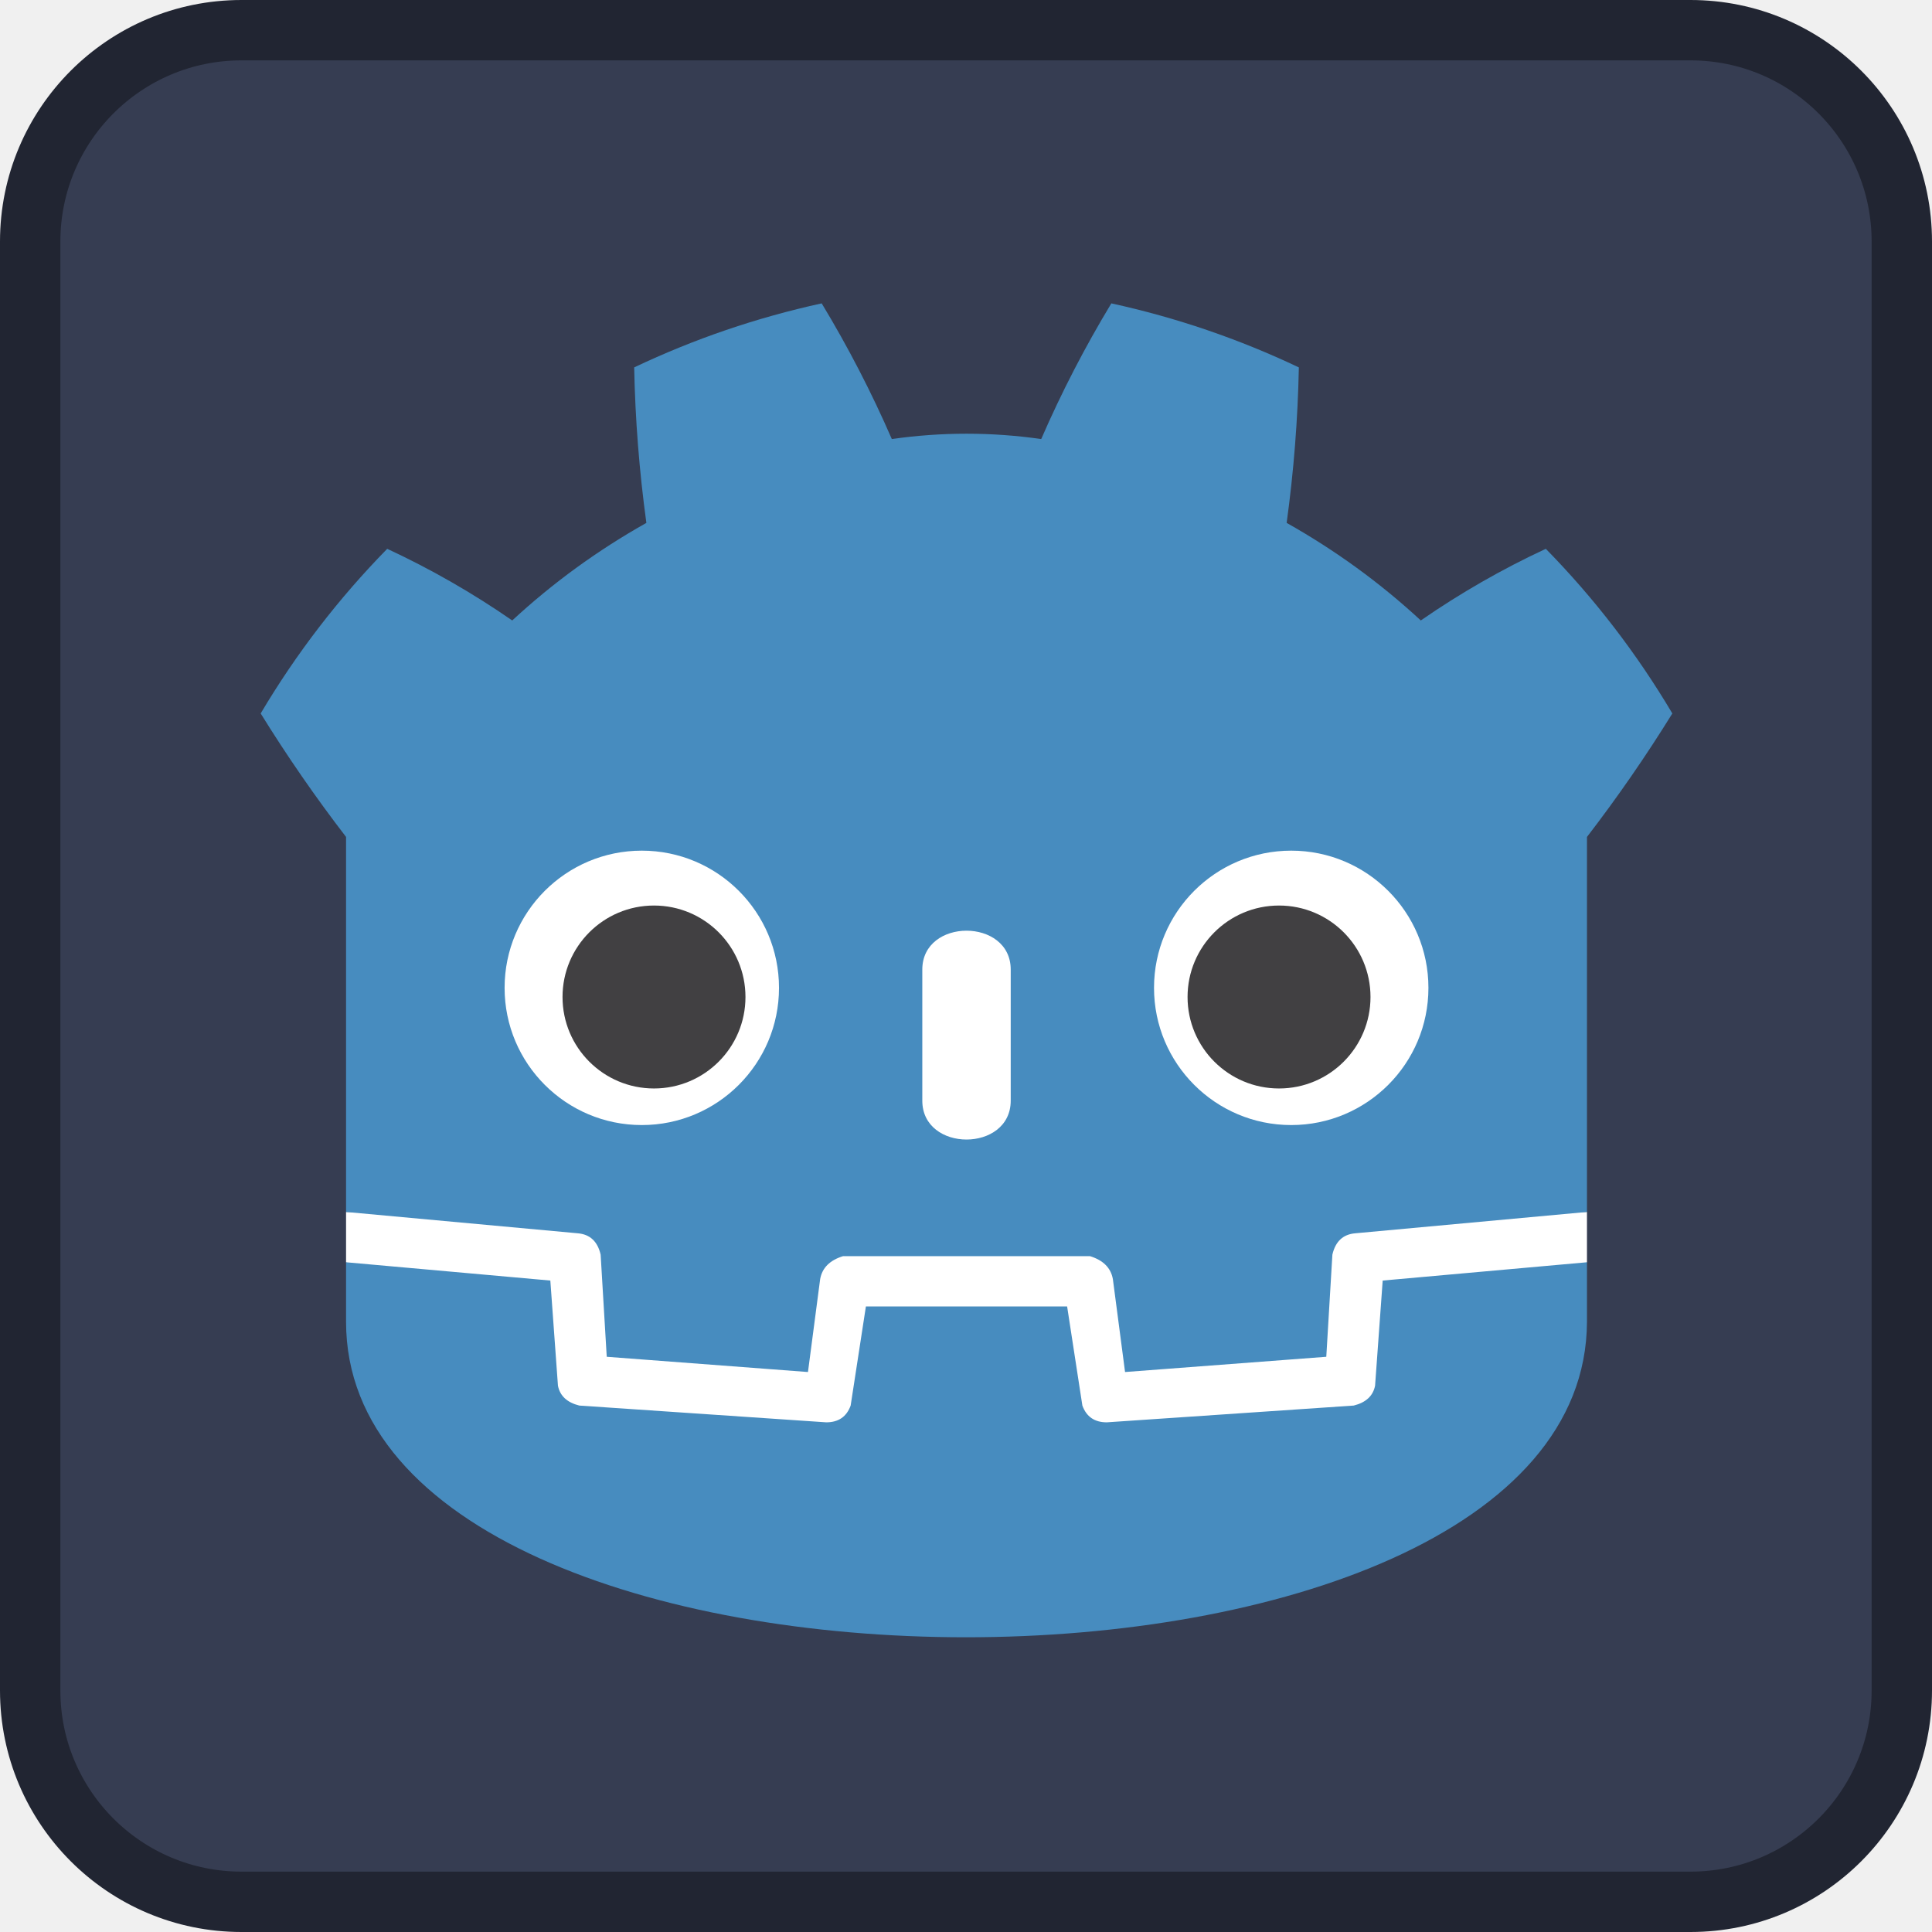
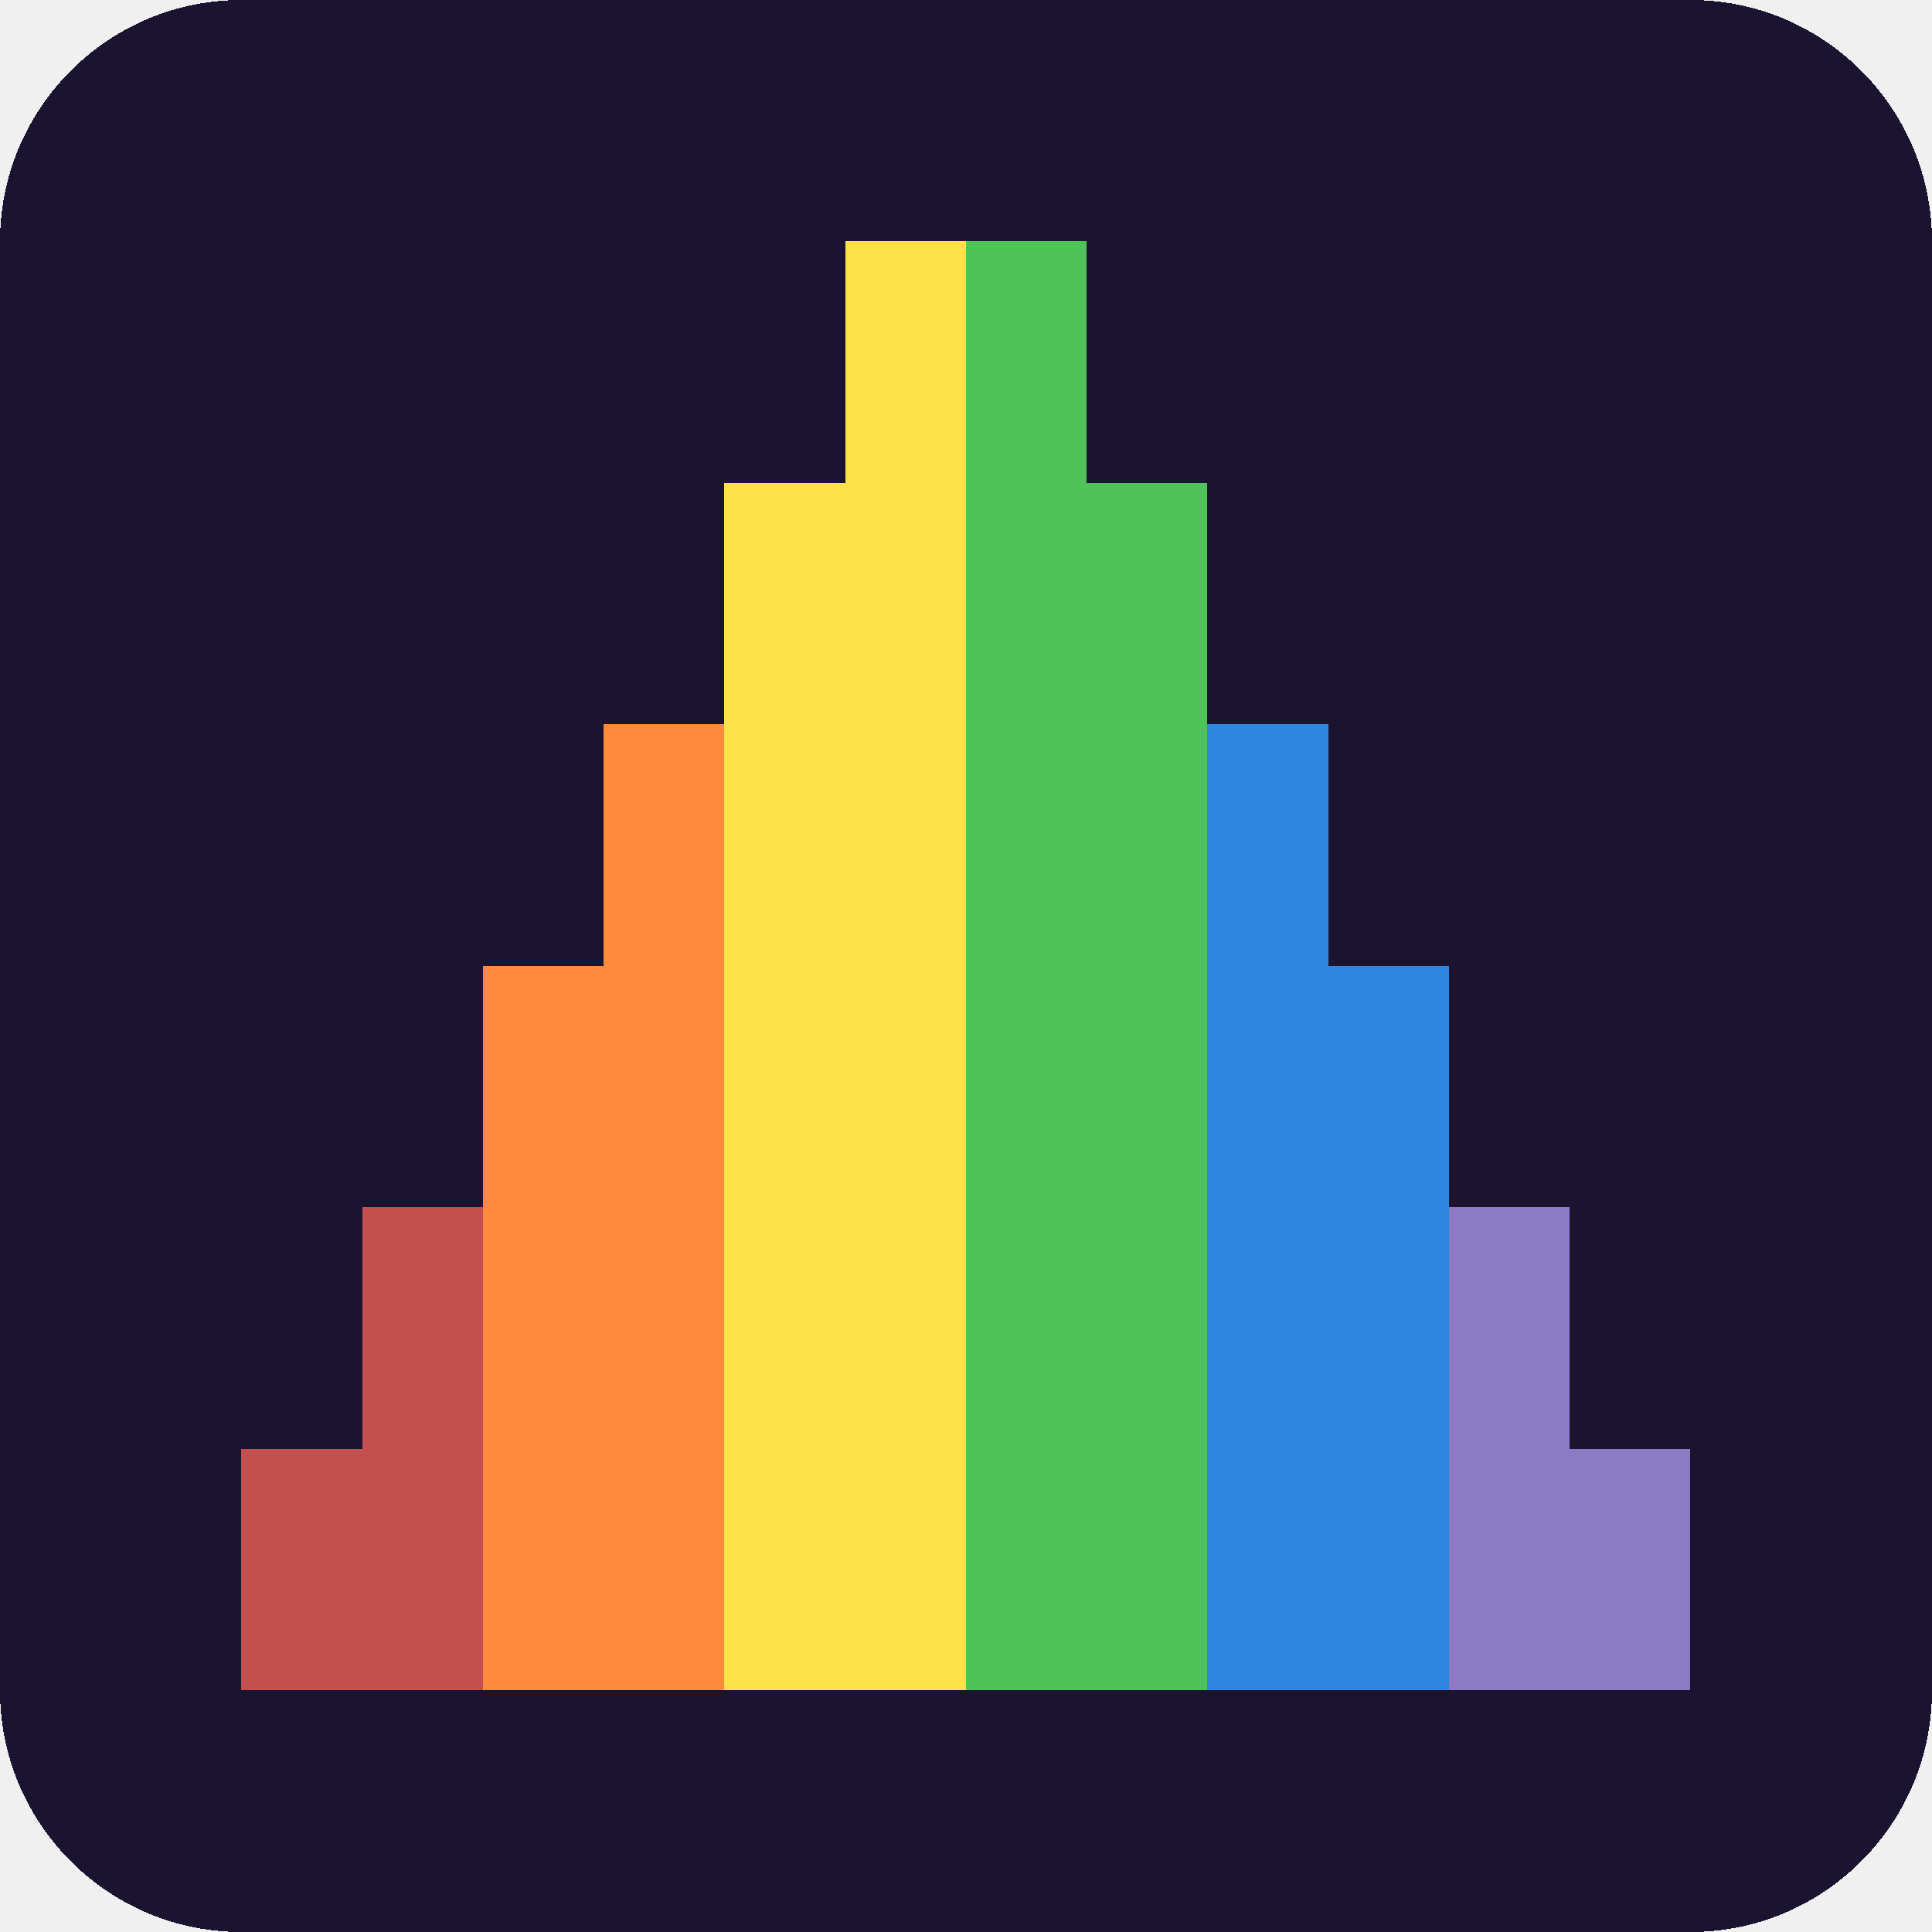
- <svg xmlns="http://www.w3.org/2000/svg" width="128" height="128">
-   <rect width="124" height="124" x="2" y="2" fill="#363d52" stroke="#212532" stroke-width="4" rx="14" />
-   <g fill="#fff" transform="translate(12.322 12.322)scale(.101)">
-     <path d="M105 673v33q407 354 814 0v-33z" />
-     <path fill="#478cbf" d="m105 673 152 14q12 1 15 14l4 67 132 10 8-61q2-11 15-15h162q13 4 15 15l8 61 132-10 4-67q3-13 15-14l152-14V427q30-39 56-81-35-59-83-108-43 20-82 47-40-37-88-64 7-51 8-102-59-28-123-42-26 43-46 89-49-7-98 0-20-46-46-89-64 14-123 42 1 51 8 102-48 27-88 64-39-27-82-47-48 49-83 108 26 42 56 81zm0 33v39c0 276 813 276 814 0v-39l-134 12-5 69q-2 10-14 13l-162 11q-12 0-16-11l-10-65H446l-10 65q-4 11-16 11l-162-11q-12-3-14-13l-5-69z" />
-     <path d="M483 600c0 34 58 34 58 0v-86c0-34-58-34-58 0z" />
-     <circle cx="725" cy="526" r="90" />
-     <circle cx="299" cy="526" r="90" />
-   </g>
-   <g fill="#414042" transform="translate(12.322 12.322)scale(.101)">
-     <circle cx="307" cy="532" r="60" />
-     <circle cx="717" cy="532" r="60" />
-   </g>
+ <svg xmlns="http://www.w3.org/2000/svg" width="128" height="128" viewBox="0 0 128 128" shape-rendering="crispEdges">
+   <rect width="128" height="128" rx="16" fill="#1a1430" />
+   <rect x="56" y="16" width="8" height="8" fill="#ffe14a" />
+   <rect x="64" y="16" width="8" height="8" fill="#4fc35a" />
+   <rect x="56" y="24" width="8" height="8" fill="#ffe14a" />
+   <rect x="64" y="24" width="8" height="8" fill="#4fc35a" />
+   <rect x="48" y="32" width="8" height="8" fill="#ffe14a" />
+   <rect x="56" y="32" width="8" height="8" fill="#ffe14a" />
+   <rect x="64" y="32" width="8" height="8" fill="#4fc35a" />
+   <rect x="72" y="32" width="8" height="8" fill="#4fc35a" />
+   <rect x="48" y="40" width="8" height="8" fill="#ffe14a" />
+   <rect x="56" y="40" width="8" height="8" fill="#ffe14a" />
+   <rect x="64" y="40" width="8" height="8" fill="#4fc35a" />
+   <rect x="72" y="40" width="8" height="8" fill="#4fc35a" />
+   <rect x="40" y="48" width="8" height="8" fill="#ff8a3d" />
+   <rect x="48" y="48" width="8" height="8" fill="#ffe14a" />
+   <rect x="56" y="48" width="8" height="8" fill="#ffe14a" />
+   <rect x="64" y="48" width="8" height="8" fill="#4fc35a" />
+   <rect x="72" y="48" width="8" height="8" fill="#4fc35a" />
+   <rect x="80" y="48" width="8" height="8" fill="#2f86e0" />
+   <rect x="40" y="56" width="8" height="8" fill="#ff8a3d" />
+   <rect x="48" y="56" width="8" height="8" fill="#ffe14a" />
+   <rect x="56" y="56" width="8" height="8" fill="#ffe14a" />
+   <rect x="64" y="56" width="8" height="8" fill="#4fc35a" />
+   <rect x="72" y="56" width="8" height="8" fill="#4fc35a" />
+   <rect x="80" y="56" width="8" height="8" fill="#2f86e0" />
+   <rect x="32" y="64" width="8" height="8" fill="#ff8a3d" />
+   <rect x="40" y="64" width="8" height="8" fill="#ff8a3d" />
+   <rect x="48" y="64" width="8" height="8" fill="#ffe14a" />
+   <rect x="56" y="64" width="8" height="8" fill="#ffe14a" />
+   <rect x="64" y="64" width="8" height="8" fill="#4fc35a" />
+   <rect x="72" y="64" width="8" height="8" fill="#4fc35a" />
+   <rect x="80" y="64" width="8" height="8" fill="#2f86e0" />
+   <rect x="88" y="64" width="8" height="8" fill="#2f86e0" />
+   <rect x="32" y="72" width="8" height="8" fill="#ff8a3d" />
+   <rect x="40" y="72" width="8" height="8" fill="#ff8a3d" />
+   <rect x="48" y="72" width="8" height="8" fill="#ffe14a" />
+   <rect x="56" y="72" width="8" height="8" fill="#ffe14a" />
+   <rect x="64" y="72" width="8" height="8" fill="#4fc35a" />
+   <rect x="72" y="72" width="8" height="8" fill="#4fc35a" />
+   <rect x="80" y="72" width="8" height="8" fill="#2f86e0" />
+   <rect x="88" y="72" width="8" height="8" fill="#2f86e0" />
+   <rect x="24" y="80" width="8" height="8" fill="#c34f4f" />
+   <rect x="32" y="80" width="8" height="8" fill="#ff8a3d" />
+   <rect x="40" y="80" width="8" height="8" fill="#ff8a3d" />
+   <rect x="48" y="80" width="8" height="8" fill="#ffe14a" />
+   <rect x="56" y="80" width="8" height="8" fill="#ffe14a" />
+   <rect x="64" y="80" width="8" height="8" fill="#4fc35a" />
+   <rect x="72" y="80" width="8" height="8" fill="#4fc35a" />
+   <rect x="80" y="80" width="8" height="8" fill="#2f86e0" />
+   <rect x="88" y="80" width="8" height="8" fill="#2f86e0" />
+   <rect x="96" y="80" width="8" height="8" fill="#8a7bc4" />
+   <rect x="24" y="88" width="8" height="8" fill="#c34f4f" />
+   <rect x="32" y="88" width="8" height="8" fill="#ff8a3d" />
+   <rect x="40" y="88" width="8" height="8" fill="#ff8a3d" />
+   <rect x="48" y="88" width="8" height="8" fill="#ffe14a" />
+   <rect x="56" y="88" width="8" height="8" fill="#ffe14a" />
+   <rect x="64" y="88" width="8" height="8" fill="#4fc35a" />
+   <rect x="72" y="88" width="8" height="8" fill="#4fc35a" />
+   <rect x="80" y="88" width="8" height="8" fill="#2f86e0" />
+   <rect x="88" y="88" width="8" height="8" fill="#2f86e0" />
+   <rect x="96" y="88" width="8" height="8" fill="#8a7bc4" />
+   <rect x="16" y="96" width="8" height="8" fill="#c34f4f" />
+   <rect x="24" y="96" width="8" height="8" fill="#c34f4f" />
+   <rect x="32" y="96" width="8" height="8" fill="#ff8a3d" />
+   <rect x="40" y="96" width="8" height="8" fill="#ff8a3d" />
+   <rect x="48" y="96" width="8" height="8" fill="#ffe14a" />
+   <rect x="56" y="96" width="8" height="8" fill="#ffe14a" />
+   <rect x="64" y="96" width="8" height="8" fill="#4fc35a" />
+   <rect x="72" y="96" width="8" height="8" fill="#4fc35a" />
+   <rect x="80" y="96" width="8" height="8" fill="#2f86e0" />
+   <rect x="88" y="96" width="8" height="8" fill="#2f86e0" />
+   <rect x="96" y="96" width="8" height="8" fill="#8a7bc4" />
+   <rect x="104" y="96" width="8" height="8" fill="#8a7bc4" />
+   <rect x="16" y="104" width="8" height="8" fill="#c34f4f" />
+   <rect x="24" y="104" width="8" height="8" fill="#c34f4f" />
+   <rect x="32" y="104" width="8" height="8" fill="#ff8a3d" />
+   <rect x="40" y="104" width="8" height="8" fill="#ff8a3d" />
+   <rect x="48" y="104" width="8" height="8" fill="#ffe14a" />
+   <rect x="56" y="104" width="8" height="8" fill="#ffe14a" />
+   <rect x="64" y="104" width="8" height="8" fill="#4fc35a" />
+   <rect x="72" y="104" width="8" height="8" fill="#4fc35a" />
+   <rect x="80" y="104" width="8" height="8" fill="#2f86e0" />
+   <rect x="88" y="104" width="8" height="8" fill="#2f86e0" />
+   <rect x="96" y="104" width="8" height="8" fill="#8a7bc4" />
+   <rect x="104" y="104" width="8" height="8" fill="#8a7bc4" />
</svg>
